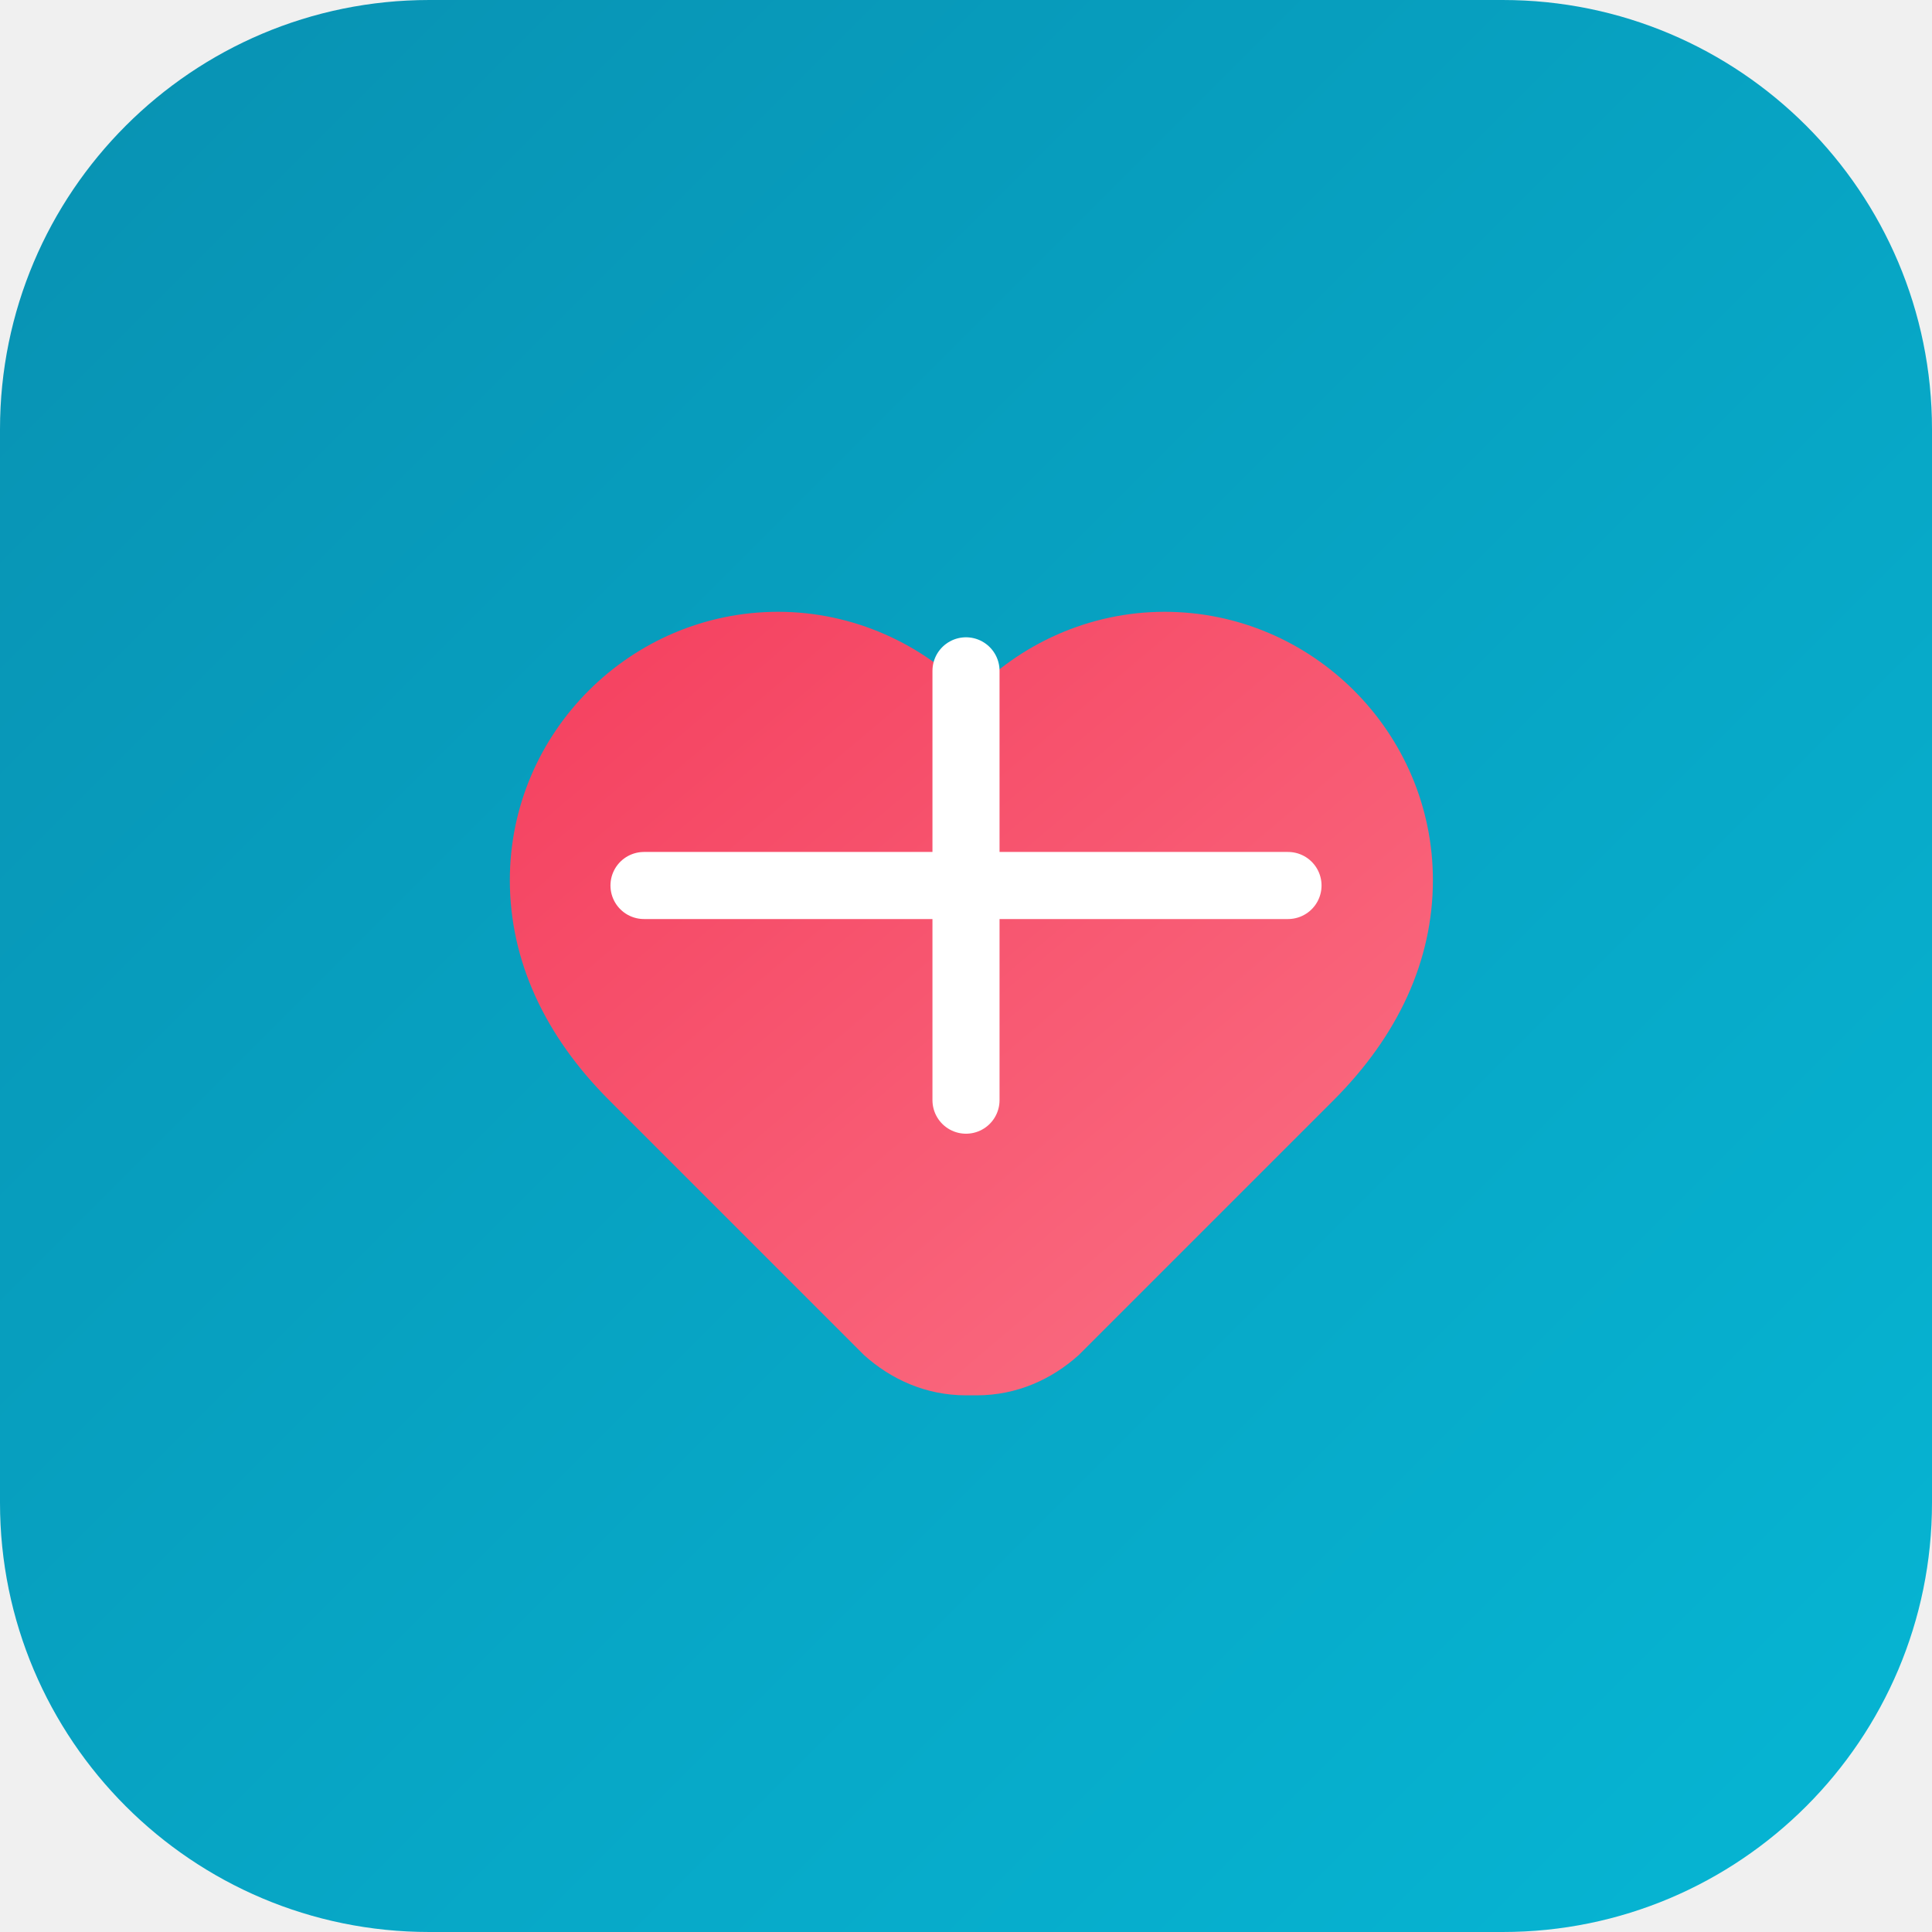
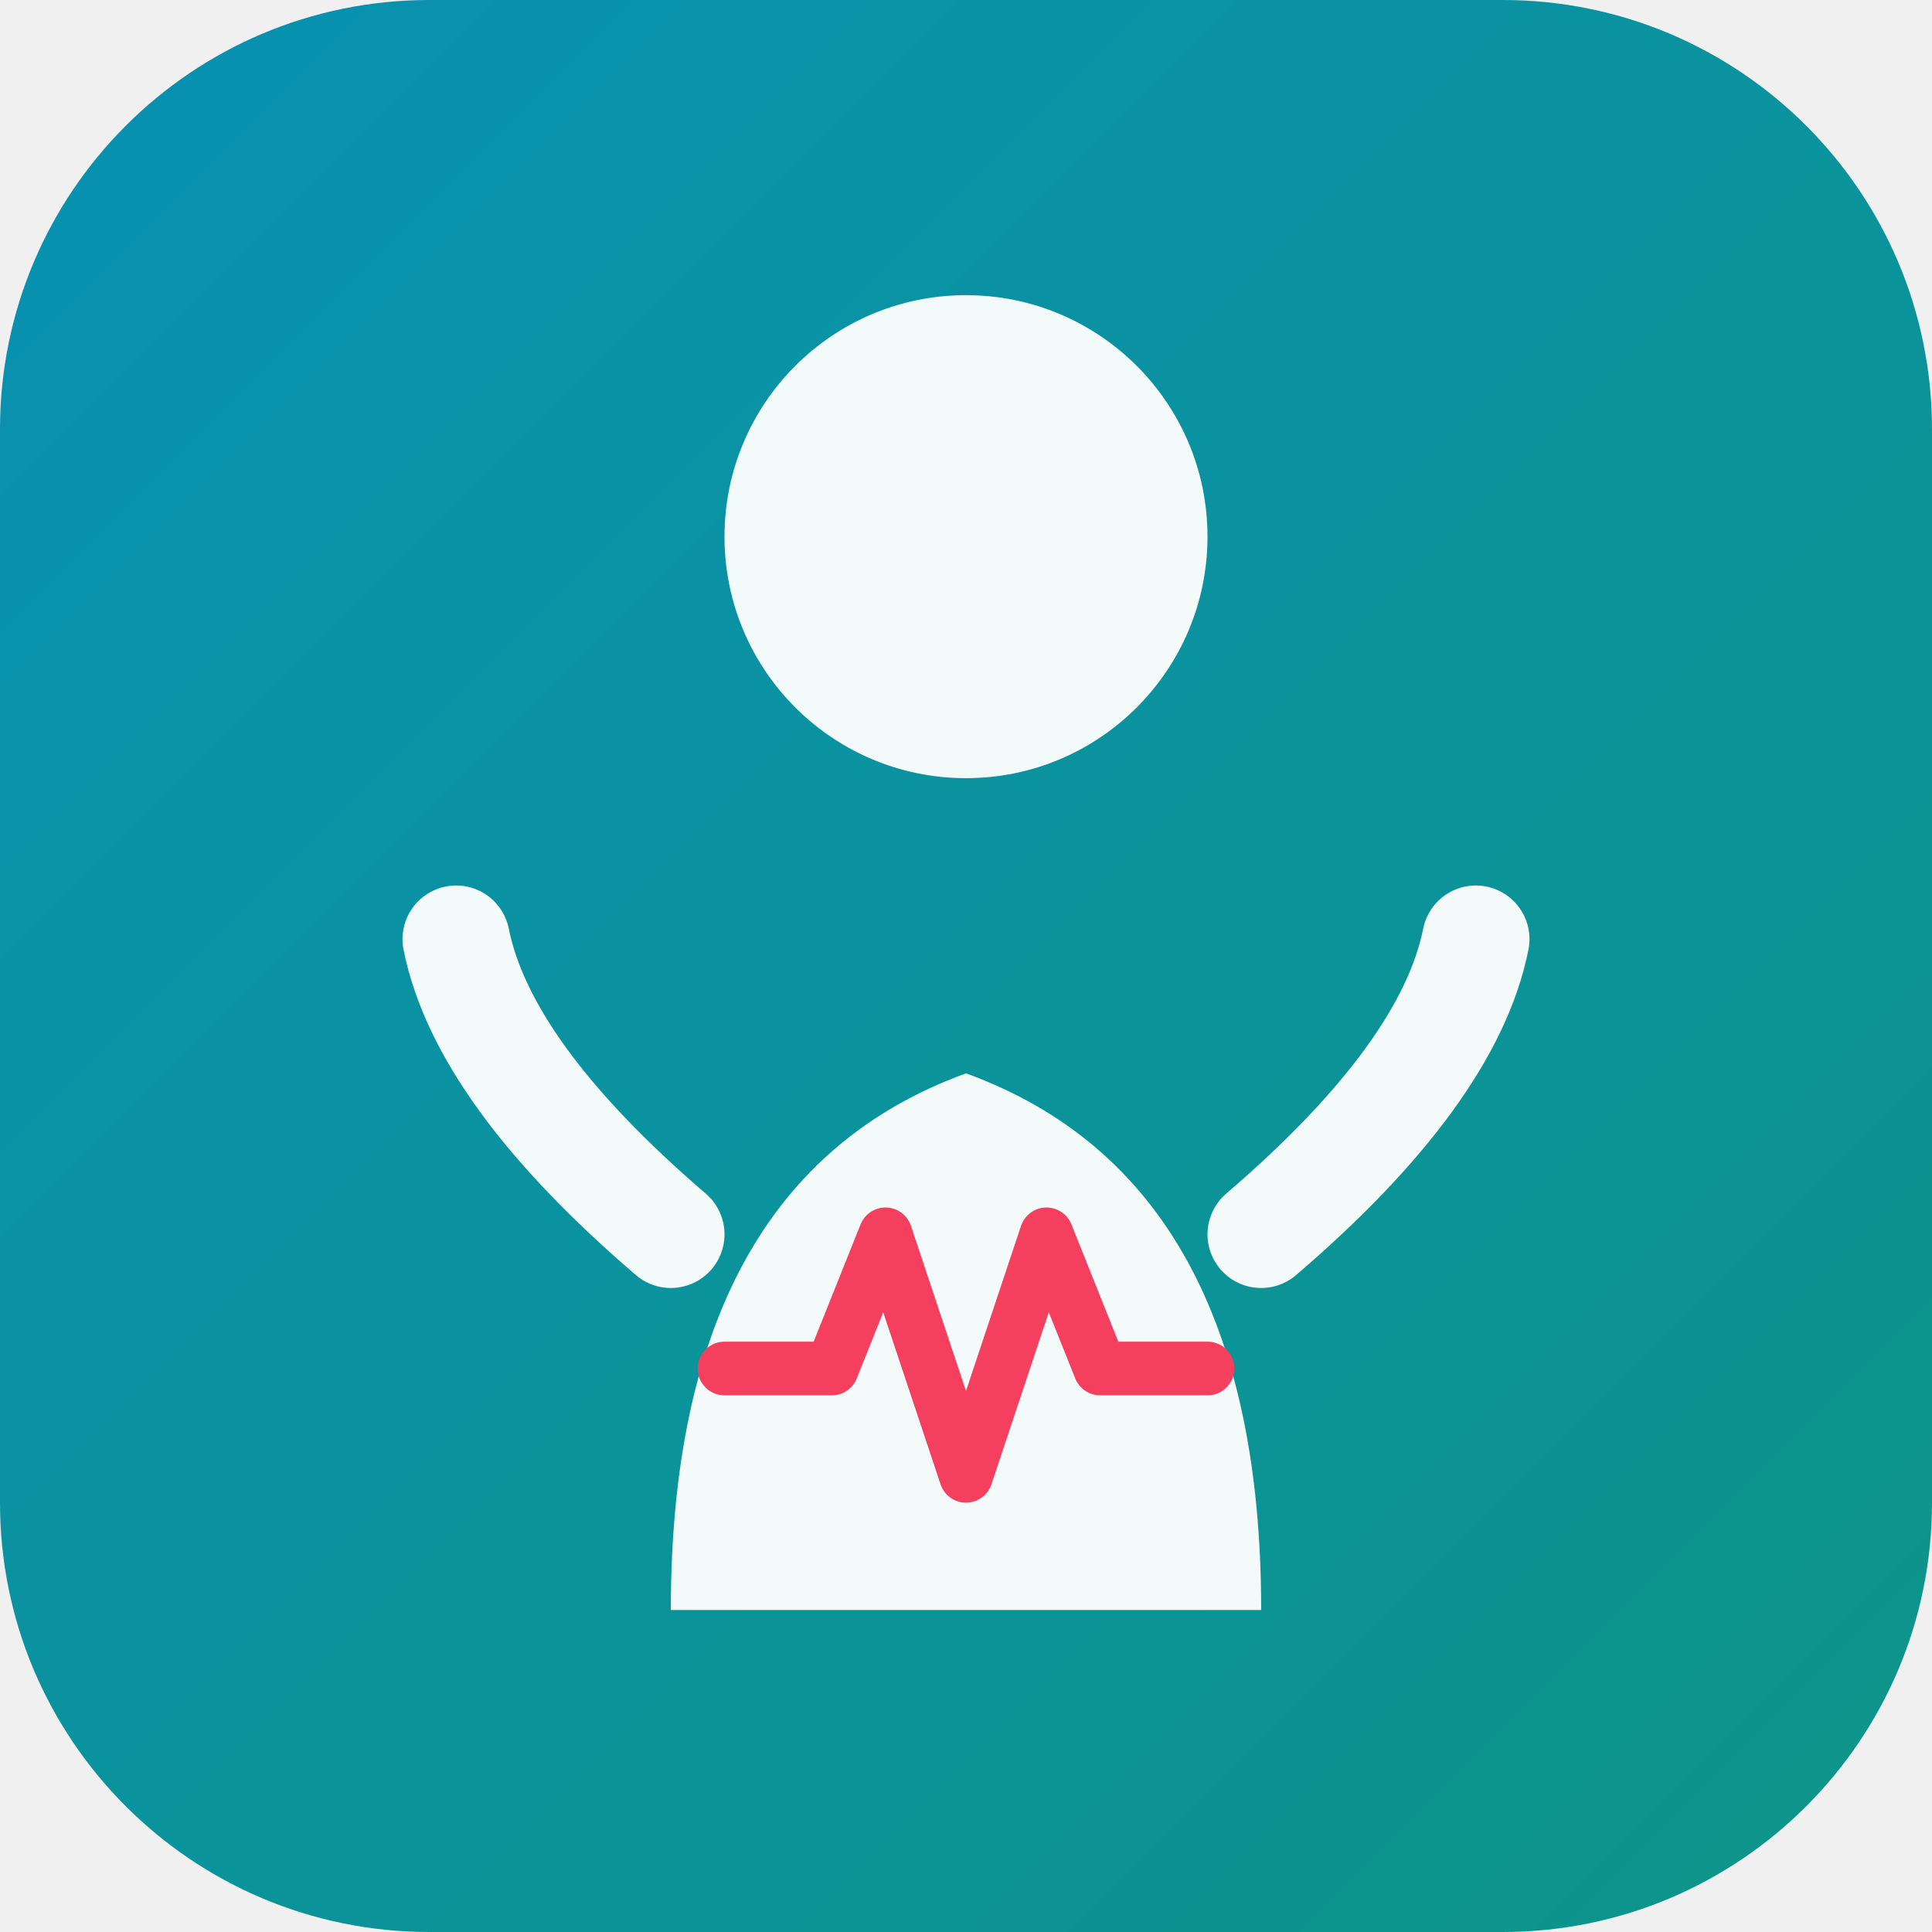
<svg xmlns="http://www.w3.org/2000/svg" viewBox="0 0 72 72" width="72" height="72">
  <defs>
    <linearGradient id="bg" x1="0%" y1="0%" x2="100%" y2="100%">
      <stop offset="0%" style="stop-color:#0891b2" />
-       <stop offset="100%" style="stop-color:#06b6d4" />
-     </linearGradient>
-     <linearGradient id="heart" x1="0%" y1="0%" x2="100%" y2="100%">
-       <stop offset="0%" style="stop-color:#f43f5e" />
-       <stop offset="100%" style="stop-color:#fb7185" />
+       <stop offset="100%" style="stop-color:#0d9488" />
    </linearGradient>
  </defs>
  <rect width="72" height="72" rx="16" fill="url(#bg)" />
-   <path d="M36 52c-1.5 0-2.8-.6-3.8-1.5l-9.5-9.5C20.3 38.6 19 35.8 19 32.8c0-5.5 4.5-10 10-10 2.8 0 5.4 1.2 7.2 3.1 1.8-1.9 4.4-3.1 7.2-3.1 5.5 0 10 4.5 10 10 0 3-1.3 5.8-3.7 8.2l-9.5 9.5c-1 .9-2.3 1.5-3.8 1.5z" fill="url(#heart)" />
-   <path d="M24 33h24M36 25v16" stroke="white" stroke-width="2.5" stroke-linecap="round" />
+   <circle cx="36" cy="20" r="9" fill="white" opacity="0.95" />
+   <path d="M25 60 Q25 44 36 40 Q47 44 47 60Z" fill="white" opacity="0.95" />
+   <path d="M25 46 Q18 40 17 35" stroke="white" stroke-width="4" stroke-linecap="round" fill="none" opacity="0.95" />
+   <path d="M47 46 Q54 40 55 35" stroke="white" stroke-width="4" stroke-linecap="round" fill="none" opacity="0.95" />
+   <path d="M27 51 L31 51 L33 46 L36 55 L39 46 L41 51 L45 51" stroke="#f43f5e" stroke-width="2" stroke-linecap="round" stroke-linejoin="round" fill="none" />
</svg>
